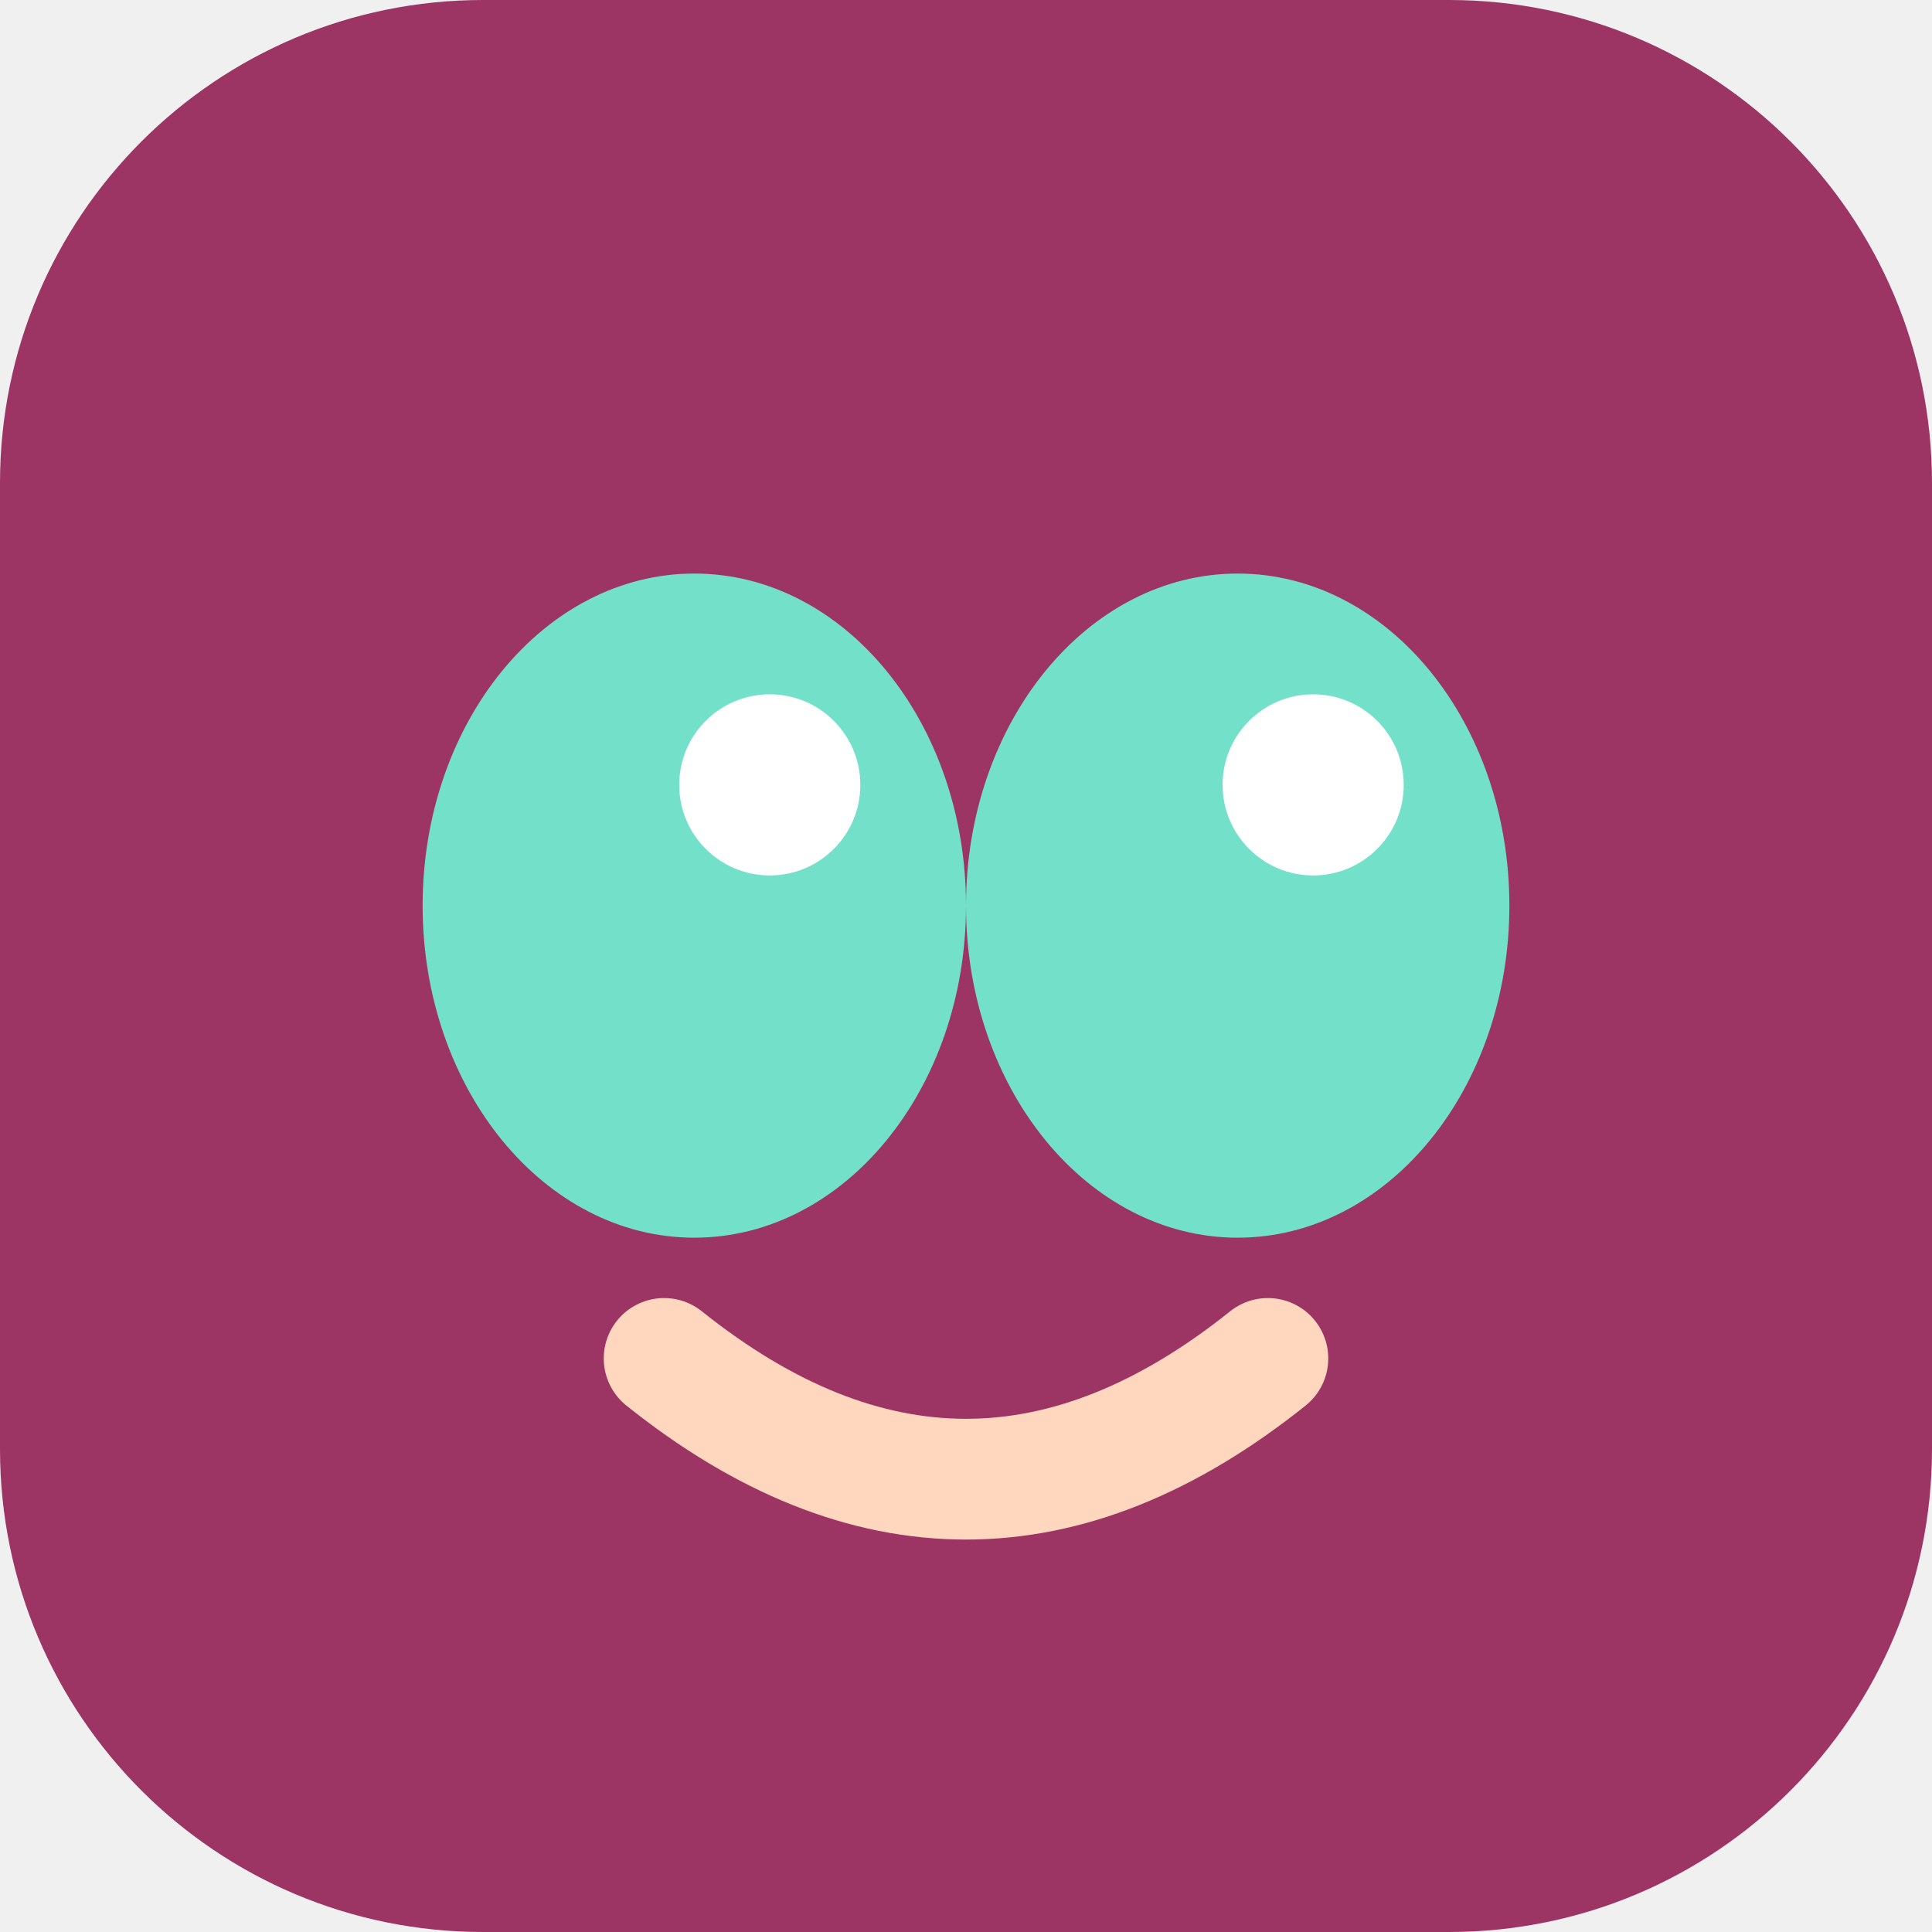
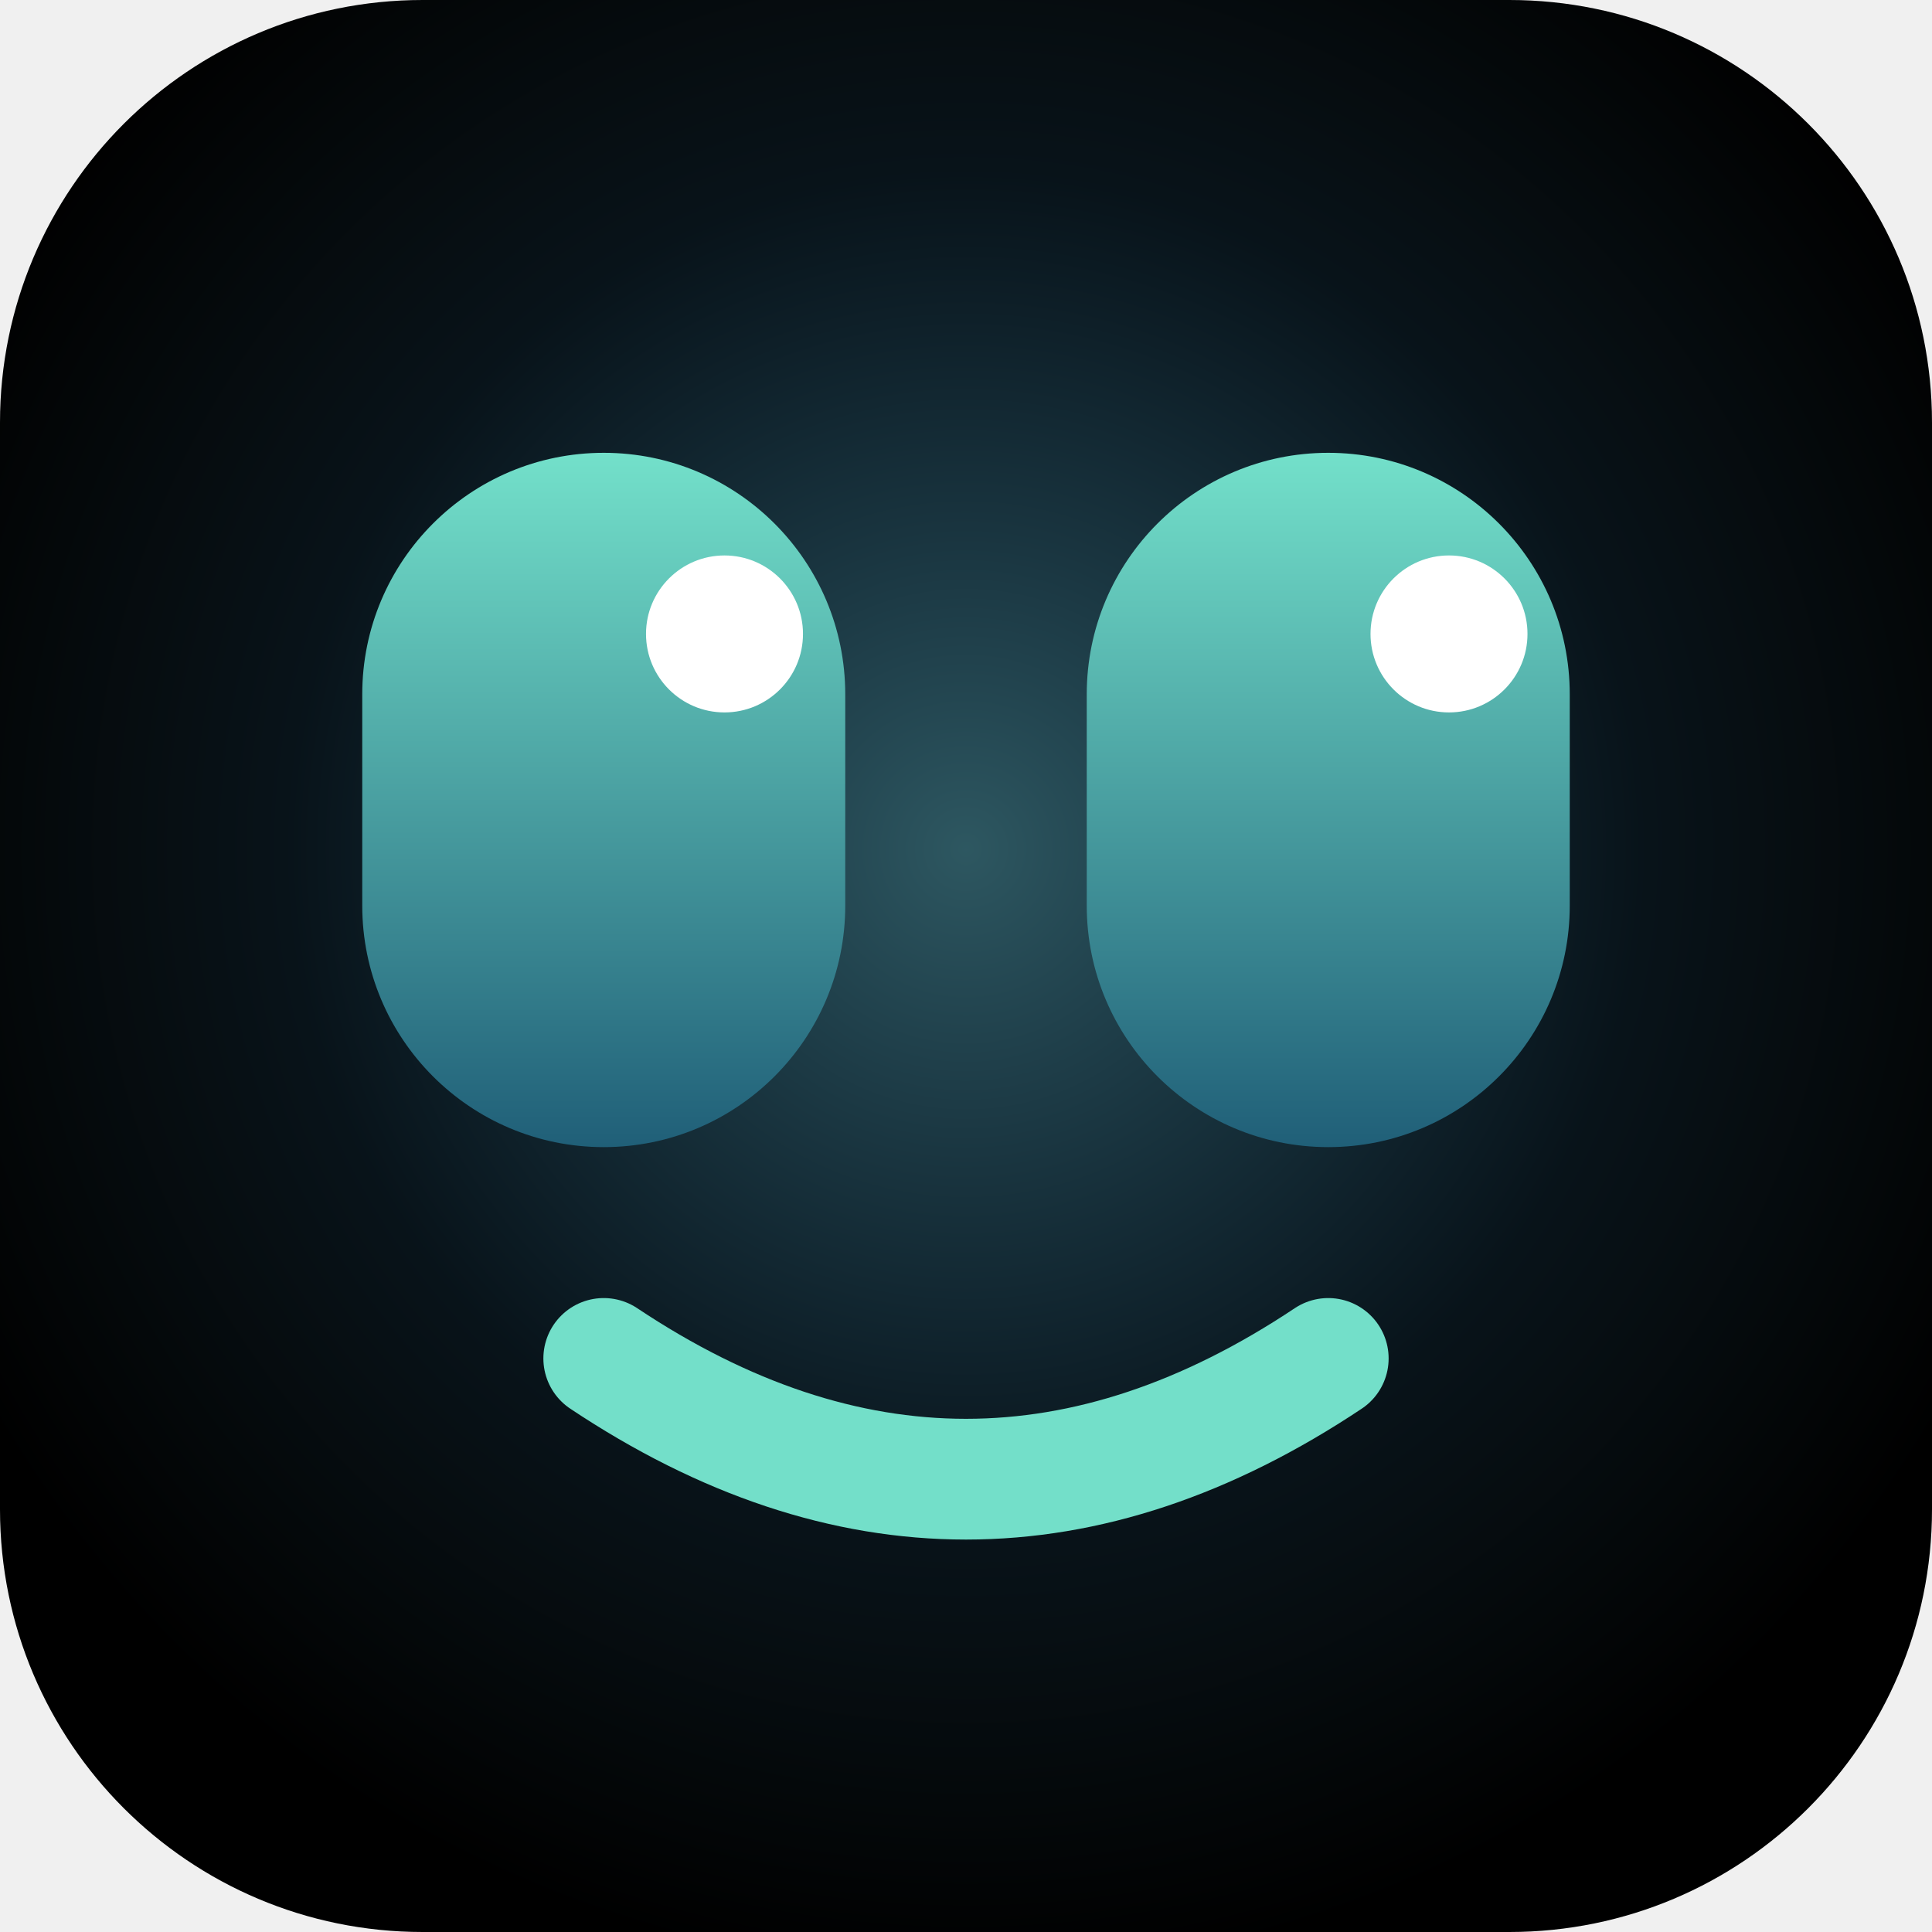
<svg xmlns="http://www.w3.org/2000/svg" viewBox="0 0 64 64">
-   <rect width="64" height="64" rx="16" fill="#9d3564" />
-   <ellipse cx="23" cy="30" rx="9" ry="11" fill="#73e0ca" />
-   <ellipse cx="41" cy="30" rx="9" ry="11" fill="#73e0ca" />
-   <circle cx="25.5" cy="26" r="3" fill="#ffffff" />
-   <circle cx="43.5" cy="26" r="3" fill="#ffffff" />
-   <path d="M22 45 q10 8 20 0" stroke="#ffd6be" stroke-width="4" fill="none" stroke-linecap="round" />
+   <defs>
+     <linearGradient id="k-eye" x1="0" y1="0" x2="0" y2="1">
+       <stop offset="0" stop-color="rgb(115,224,202)" />
+       <stop offset="1" stop-color="rgb(32,95,120)" />
+     </linearGradient>
+     <radialGradient id="k-glow" cx="50%" cy="44%" r="58%">
+       <stop offset="0" stop-color="rgb(120,230,255)" stop-opacity="0.38" />
+       <stop offset="60%" stop-color="rgb(80,190,255)" stop-opacity="0.10" />
+       <stop offset="100%" stop-color="rgb(120,220,255)" stop-opacity="0" />
+     </radialGradient>
+   </defs>
+   <rect width="64" height="64" rx="14" fill="#000000" />
+   <rect width="64" height="64" rx="14" fill="url(#k-glow)" />
+   <rect x="12" y="15" width="16" height="23" rx="8" fill="url(#k-eye)" />
+   <rect x="36" y="15" width="16" height="23" rx="8" fill="url(#k-eye)" />
+   <circle cx="24" cy="21" r="2.6" fill="#ffffff" />
+   <circle cx="48" cy="21" r="2.6" fill="#ffffff" />
+   <path d="M20 45 Q32 53 44 45" stroke="rgb(115,223,201)" stroke-width="4" fill="none" stroke-linecap="round" />
</svg>
